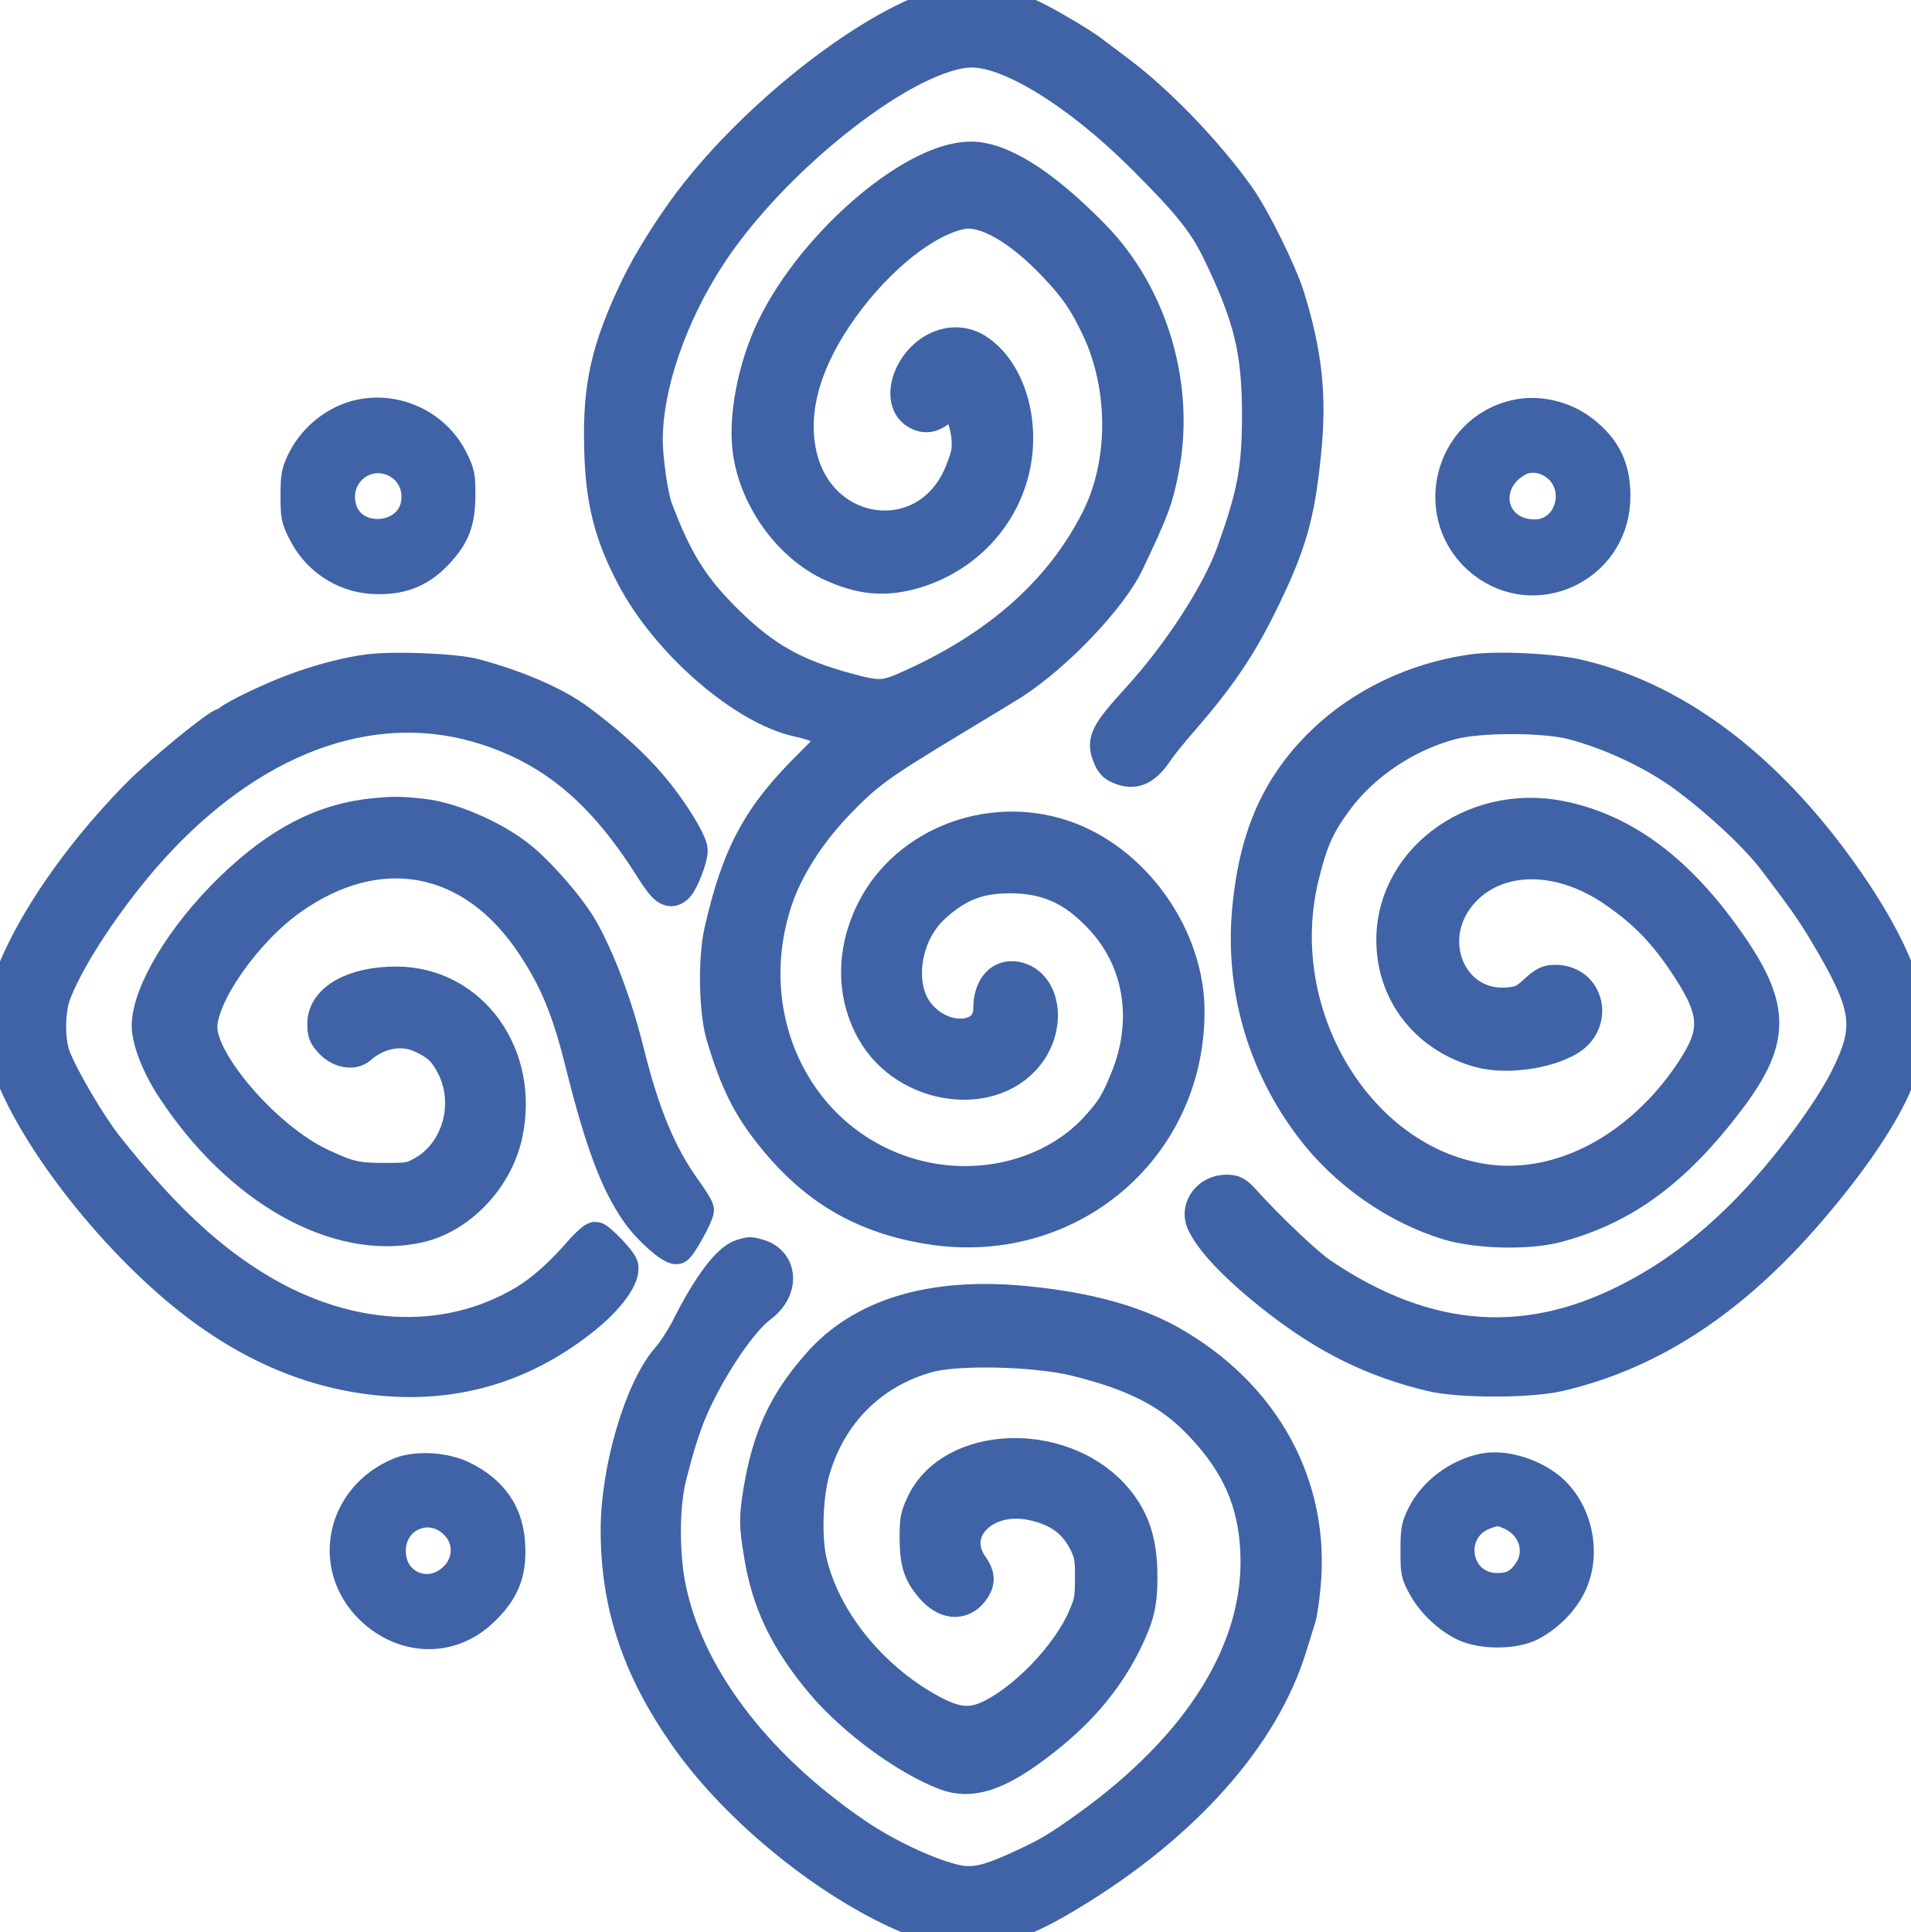
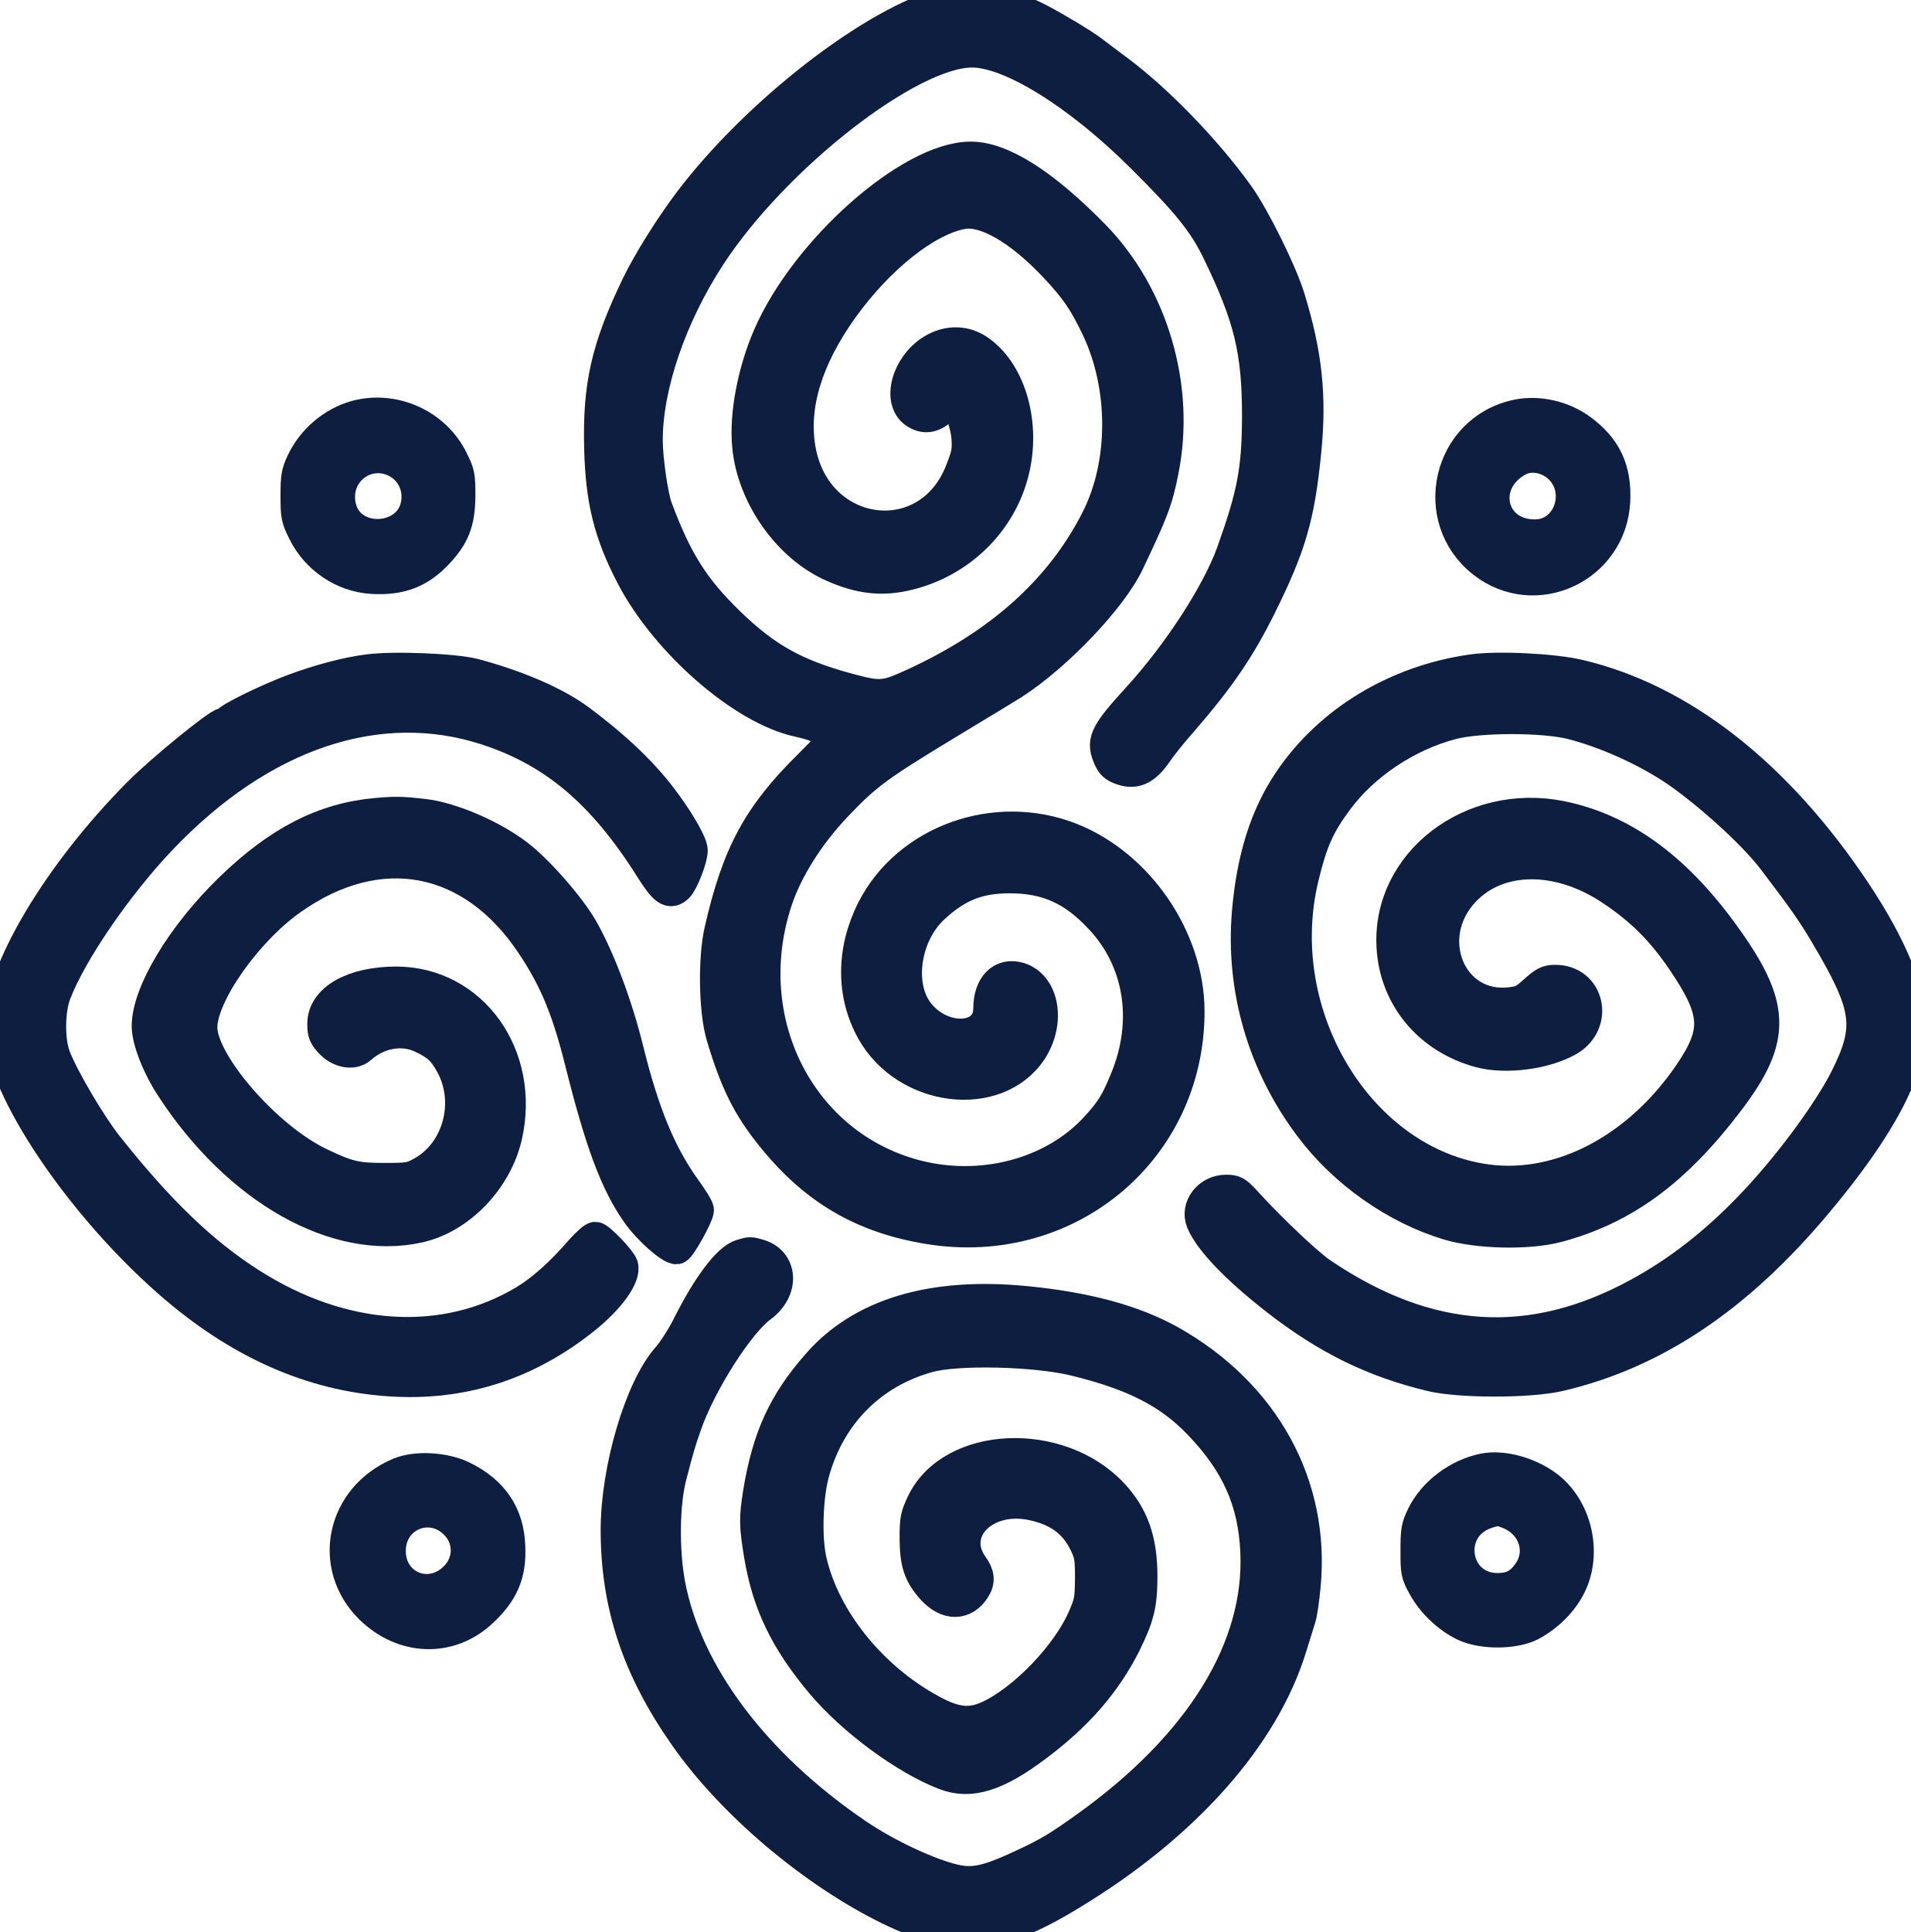
<svg xmlns="http://www.w3.org/2000/svg" viewBox="0 0 892.125 901.605" width="89" height="90">
-   <g transform="translate(-38,936.758) scale(0.1,-0.1)" fill="#3f63a6" stroke="#3f63a6" stroke-width="150" stroke-linejoin="round" stroke-linecap="round">
+   <g transform="translate(-38,936.758) scale(0.1,-0.1)" fill="#0d1e40" stroke="#0d1e40" stroke-width="150" stroke-linejoin="round" stroke-linecap="round">
    <path d="M4800 9356 c-335 -86 -882 -509 -1199 -927 -92 -122 -193 -284 -246 -394 -140 -291 -180 -466 -172 -760 6 -242 45 -397 149 -596 161 -308 518 -619 776 -675 94 -20 156 -51 160 -79 2 -14 -29 -51 -104 -125 -241 -237 -338 -416 -420 -775 -30 -132 -26 -373 8 -490 64 -215 122 -333 235 -472 199 -247 424 -378 733 -428 647 -104 1210 367 1210 1012 0 339 -234 682 -550 807 -352 138 -763 -10 -926 -334 -95 -190 -95 -394 0 -564 158 -282 579 -334 741 -91 86 131 58 302 -56 337 -81 24 -139 -36 -139 -142 0 -153 -222 -164 -334 -17 -98 128 -62 366 74 490 110 102 209 141 355 141 175 0 299 -56 425 -192 185 -197 230 -480 119 -750 -46 -113 -68 -148 -144 -231 -199 -214 -531 -302 -840 -221 -542 143 -836 726 -649 1287 48 145 151 307 278 441 145 152 194 187 551 403 121 73 245 148 275 167 205 132 460 400 539 567 113 238 133 289 160 426 79 389 -47 819 -321 1099 -237 242 -434 366 -578 364 -280 -3 -765 -432 -939 -832 -72 -165 -111 -369 -97 -513 21 -233 188 -470 394 -561 130 -58 233 -69 357 -38 239 60 426 243 485 476 56 219 -10 460 -156 564 -66 48 -148 49 -221 4 -116 -72 -160 -236 -78 -290 41 -27 79 -22 120 15 21 18 43 30 52 27 8 -3 16 -6 19 -6 15 0 48 -95 52 -153 4 -59 1 -78 -29 -155 -153 -395 -681 -325 -755 101 -35 202 32 423 199 657 170 237 393 414 560 445 106 20 268 -73 433 -248 99 -105 139 -164 200 -292 129 -275 128 -631 -3 -889 -168 -332 -454 -588 -863 -774 -129 -59 -152 -60 -300 -20 -247 67 -384 143 -558 312 -164 160 -243 285 -336 533 -21 56 -46 230 -46 318 0 254 112 580 294 860 302 463 933 955 1225 955 180 0 496 -196 792 -490 217 -216 290 -307 355 -439 151 -311 189 -468 189 -776 -1 -250 -23 -364 -120 -635 -69 -192 -252 -473 -441 -680 -146 -160 -166 -197 -139 -266 13 -35 25 -49 51 -60 71 -30 119 -9 176 74 17 26 71 94 121 150 172 199 264 334 362 531 140 282 180 419 210 722 26 258 5 456 -76 719 -38 123 -164 376 -236 477 -150 209 -371 438 -558 579 -49 37 -106 79 -125 94 -42 32 -163 105 -245 148 -150 79 -314 108 -435 78z" />
    <path d="M2040 7425 c-107 -31 -200 -110 -249 -214 -23 -49 -26 -69 -26 -156 0 -93 2 -105 33 -167 61 -124 183 -207 318 -216 130 -8 220 25 304 113 80 85 104 148 105 270 0 93 -2 105 -33 167 -81 166 -275 252 -452 203z m192 -211 c60 -31 98 -94 98 -163 0 -224 -342 -245 -366 -23 -16 150 135 255 268 186z" />
    <path d="M7464 7430 c-321 -68 -416 -481 -158 -684 243 -190 596 -26 612 284 7 148 -40 248 -156 333 -84 62 -200 88 -298 67z m177 -225 c144 -101 79 -335 -94 -335 -211 0 -266 248 -78 351 50 27 118 21 172 -16z" />
    <path d="M2099 6240 c-97 -12 -229 -47 -347 -91 -108 -40 -276 -121 -303 -145 -8 -8 -19 -14 -24 -14 -25 0 -293 -219 -397 -324 -376 -379 -648 -837 -648 -1091 0 -277 388 -851 825 -1221 322 -272 663 -415 1030 -431 321 -14 613 83 872 290 118 94 193 199 178 247 -9 27 -108 130 -125 130 -8 0 -37 -26 -65 -57 -95 -110 -183 -188 -264 -237 -376 -226 -852 -196 -1284 81 -224 143 -428 340 -668 643 -78 99 -205 314 -244 415 -29 74 -28 220 3 298 74 193 290 507 494 721 468 492 1017 676 1522 511 315 -103 544 -297 766 -650 64 -102 89 -119 124 -86 23 22 66 132 66 170 0 29 -52 122 -122 218 -96 133 -226 258 -403 390 -110 82 -291 160 -490 213 -91 24 -377 36 -496 20z" />
    <path d="M7255 6240 c-355 -50 -668 -240 -855 -519 -109 -163 -170 -357 -192 -608 -31 -359 72 -714 292 -1005 159 -212 399 -380 645 -454 138 -41 371 -46 505 -11 313 83 554 260 805 592 220 292 214 442 -33 780 -225 308 -471 484 -754 541 -418 83 -806 -216 -785 -605 12 -236 171 -427 407 -491 121 -33 308 -8 415 54 137 81 93 276 -62 276 -37 0 -50 -7 -97 -49 -46 -42 -61 -49 -109 -55 -284 -36 -427 308 -219 526 160 168 440 170 687 5 142 -95 237 -190 334 -333 161 -238 166 -329 34 -525 -239 -353 -602 -545 -946 -501 -598 78 -1020 771 -863 1417 41 169 74 243 160 359 124 168 326 303 536 358 128 34 434 34 565 -1 182 -48 384 -144 525 -249 164 -122 332 -280 414 -388 136 -179 181 -243 238 -339 206 -346 219 -439 98 -681 -84 -166 -279 -427 -450 -603 -167 -173 -337 -304 -520 -403 -500 -273 -980 -242 -1478 94 -67 45 -240 209 -360 341 -39 42 -48 47 -86 47 -82 0 -140 -77 -112 -145 37 -87 161 -217 347 -362 235 -183 452 -290 722 -355 134 -32 457 -32 597 0 446 104 834 365 1204 807 295 352 437 621 437 825 0 154 -90 373 -258 625 -366 549 -813 899 -1291 1011 -118 28 -381 41 -497 24z" />
    <path d="M2135 5569 c-243 -22 -453 -130 -678 -348 -225 -218 -387 -487 -387 -642 0 -66 47 -187 112 -286 310 -476 770 -736 1153 -651 191 42 363 221 409 425 84 374 -160 714 -513 715 -201 0 -341 -79 -341 -192 0 -43 5 -56 33 -86 41 -45 105 -58 140 -27 83 74 196 94 288 50 72 -34 101 -61 137 -127 98 -179 32 -416 -143 -508 -46 -25 -59 -27 -170 -27 -131 0 -170 9 -300 71 -250 118 -555 469 -555 637 0 152 209 450 420 599 411 291 848 207 1127 -215 108 -163 165 -302 227 -551 93 -371 163 -559 263 -701 52 -74 157 -167 183 -163 15 3 98 151 99 178 1 8 -27 53 -61 100 -114 158 -194 351 -267 647 -53 214 -135 430 -214 568 -59 102 -205 269 -298 340 -118 92 -314 176 -441 190 -106 12 -135 12 -223 4z" />
    <path d="M3843 3509 c-62 -18 -157 -144 -254 -339 -24 -47 -65 -110 -91 -140 -127 -143 -238 -521 -238 -804 0 -349 99 -647 319 -961 219 -314 596 -633 952 -808 322 -157 502 -143 850 69 531 321 899 736 1027 1154 18 58 37 119 42 135 6 17 16 83 22 148 46 470 -188 897 -627 1144 -171 95 -389 155 -674 183 -437 43 -768 -56 -973 -292 -157 -179 -231 -341 -273 -596 -19 -119 -19 -153 4 -292 37 -226 121 -400 289 -600 145 -172 392 -354 576 -424 118 -45 240 -7 426 133 190 142 323 295 414 477 62 126 76 182 76 314 0 168 -40 281 -135 383 -250 267 -750 244 -887 -41 -29 -62 -32 -75 -32 -167 1 -115 18 -166 79 -234 68 -75 148 -75 196 2 22 35 19 65 -11 106 -113 160 55 334 279 287 124 -26 202 -84 250 -185 23 -49 26 -68 26 -161 -1 -97 -3 -111 -34 -183 -75 -174 -279 -387 -445 -463 -86 -39 -156 -32 -269 30 -281 153 -501 428 -562 702 -24 108 -17 304 15 414 76 269 270 463 535 536 136 38 501 29 685 -16 278 -68 443 -153 582 -299 175 -182 255 -362 265 -596 21 -450 -259 -904 -792 -1286 -130 -93 -178 -122 -285 -172 -152 -72 -220 -91 -293 -84 -107 11 -339 114 -497 222 -479 326 -796 750 -875 1168 -29 158 -27 373 6 502 35 136 45 168 72 245 69 196 245 472 350 549 106 78 99 210 -12 241 -41 11 -35 11 -78 -1z" />
    <path d="M7310 2509 c-120 -24 -234 -109 -286 -215 -26 -54 -29 -68 -29 -164 0 -101 1 -108 34 -168 41 -75 115 -145 191 -181 83 -39 232 -38 309 2 79 42 147 110 184 186 75 154 25 362 -111 462 -86 63 -206 95 -292 78z m118 -205 c115 -47 159 -176 94 -273 -40 -59 -80 -81 -150 -81 -207 1 -252 285 -55 355 50 18 66 18 111 -1z" />
    <path d="M2246 2490 c-268 -112 -336 -431 -135 -629 152 -148 367 -156 516 -18 100 92 137 177 131 306 -5 149 -77 255 -217 324 -86 42 -216 49 -295 17z m265 -238 c67 -71 65 -178 -5 -248 -119 -120 -306 -44 -306 124 0 170 195 248 311 124z" />
  </g>
</svg>
